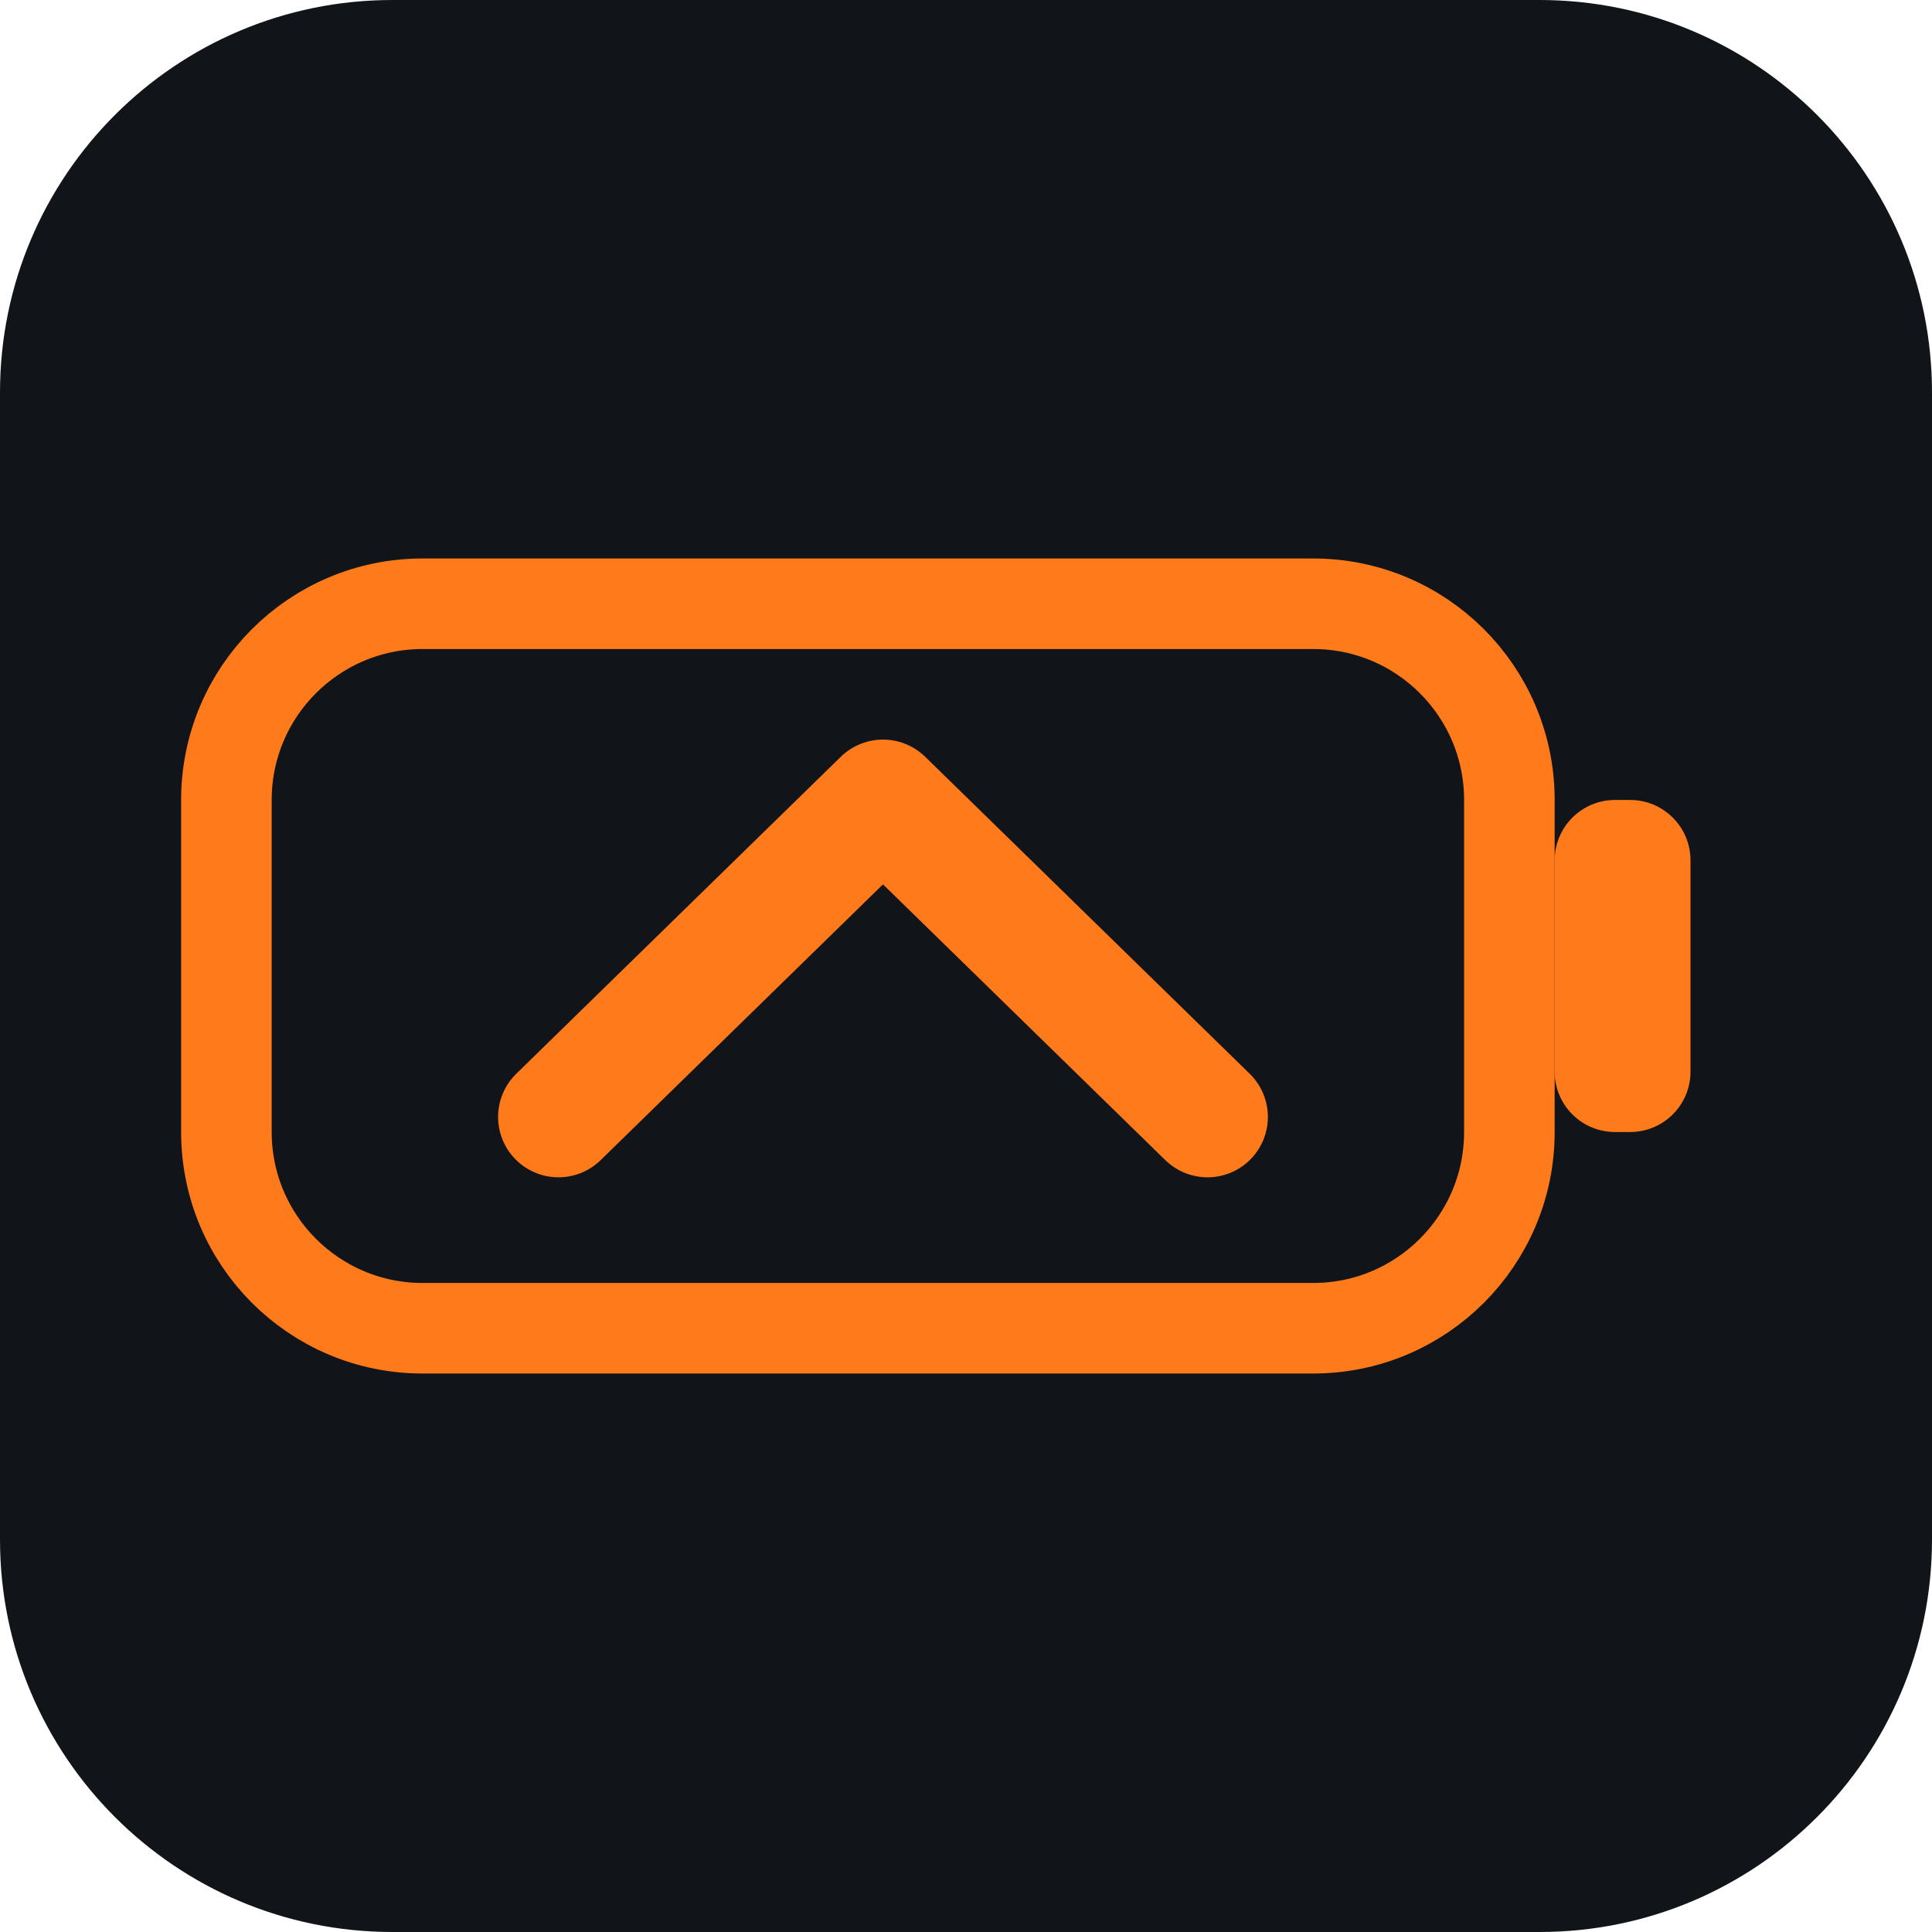
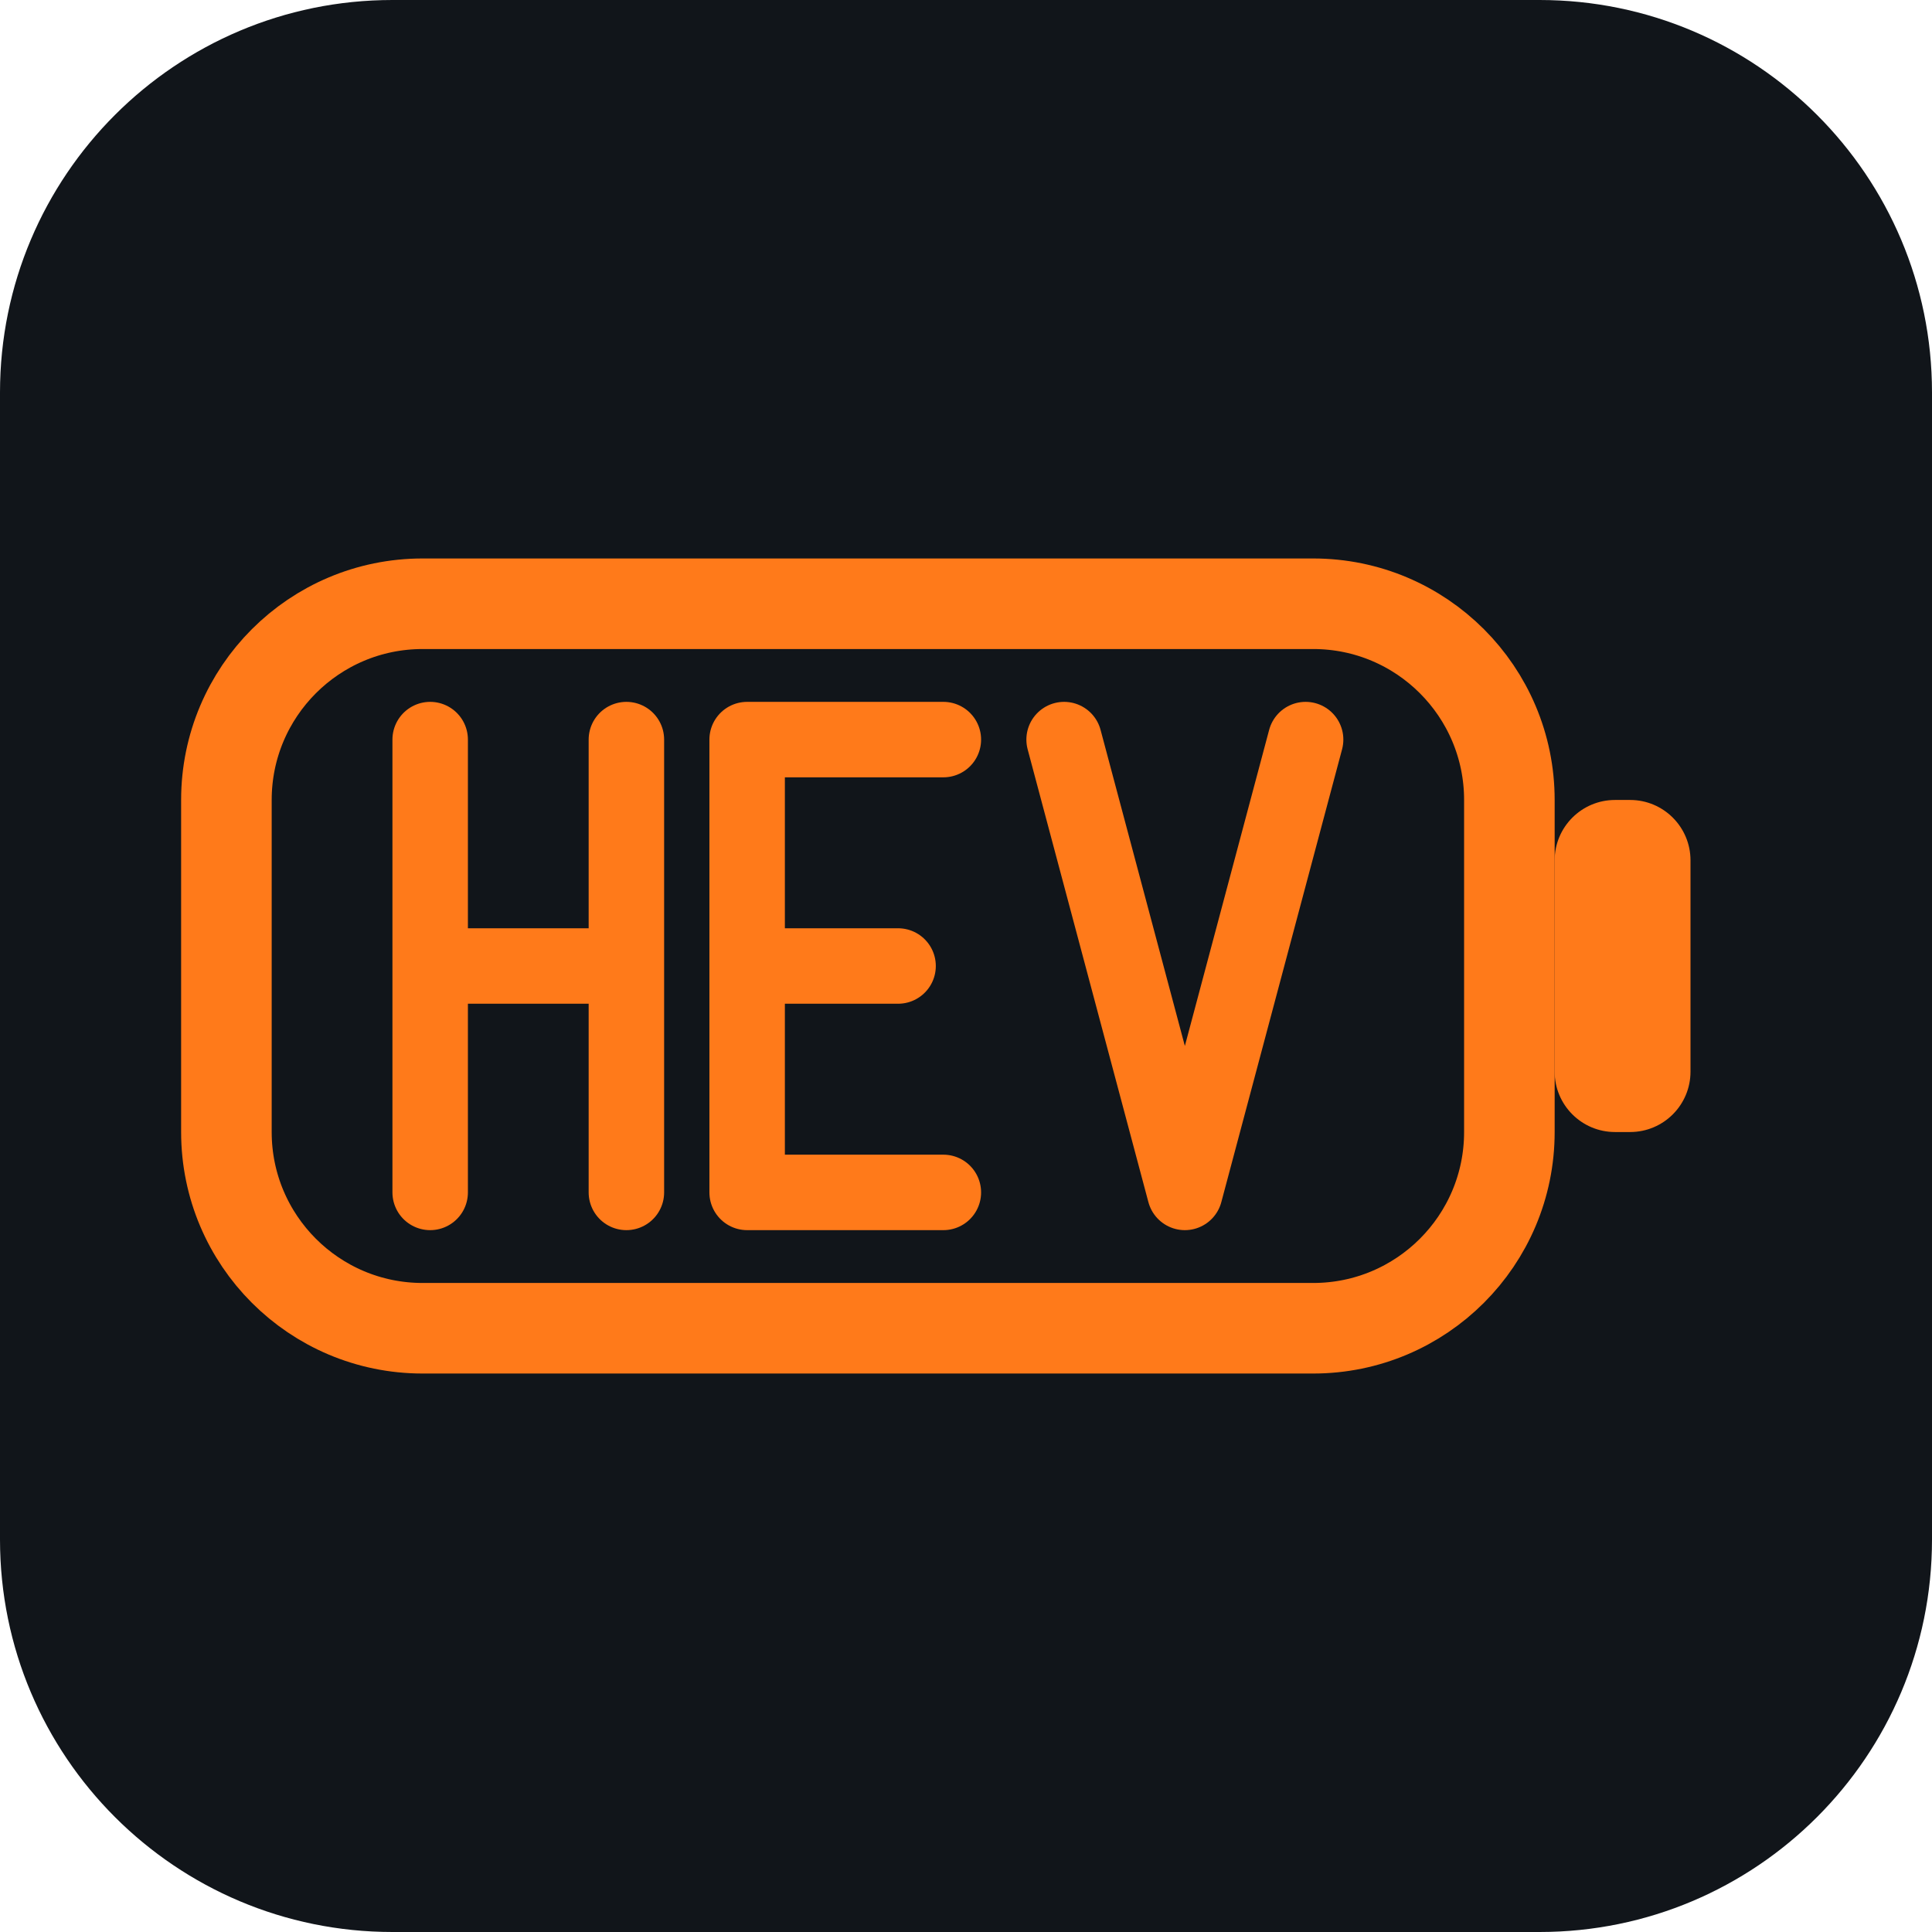
<svg xmlns="http://www.w3.org/2000/svg" viewBox="0 0 256 256" width="256" height="256">
  <rect width="256" height="256" rx="52" fill="#11151a" />
  <rect x="30" y="80" width="170" height="96" rx="26" fill="none" stroke="#ff7a1a" stroke-width="12" />
  <rect x="206" y="106" width="18" height="44" rx="8" fill="#ff7a1a" />
-   <path d="M74 148 L117 106 L160 148" fill="none" stroke="#ff7a1a" stroke-width="16" stroke-linecap="round" stroke-linejoin="round" />
+   <g fill="none" stroke="#ff7a1a" stroke-width="10" stroke-linecap="round" stroke-linejoin="round">
+     <path d="M57 98 V158 M57 128 H83 M83 98 V158" />
+     <path d="M99 98 V158 M99 98 H125 M99 128 H119 M99 158 H125" />
+     <path d="M141 98 L157 158 L173 98" />
+   </g>
</svg>
